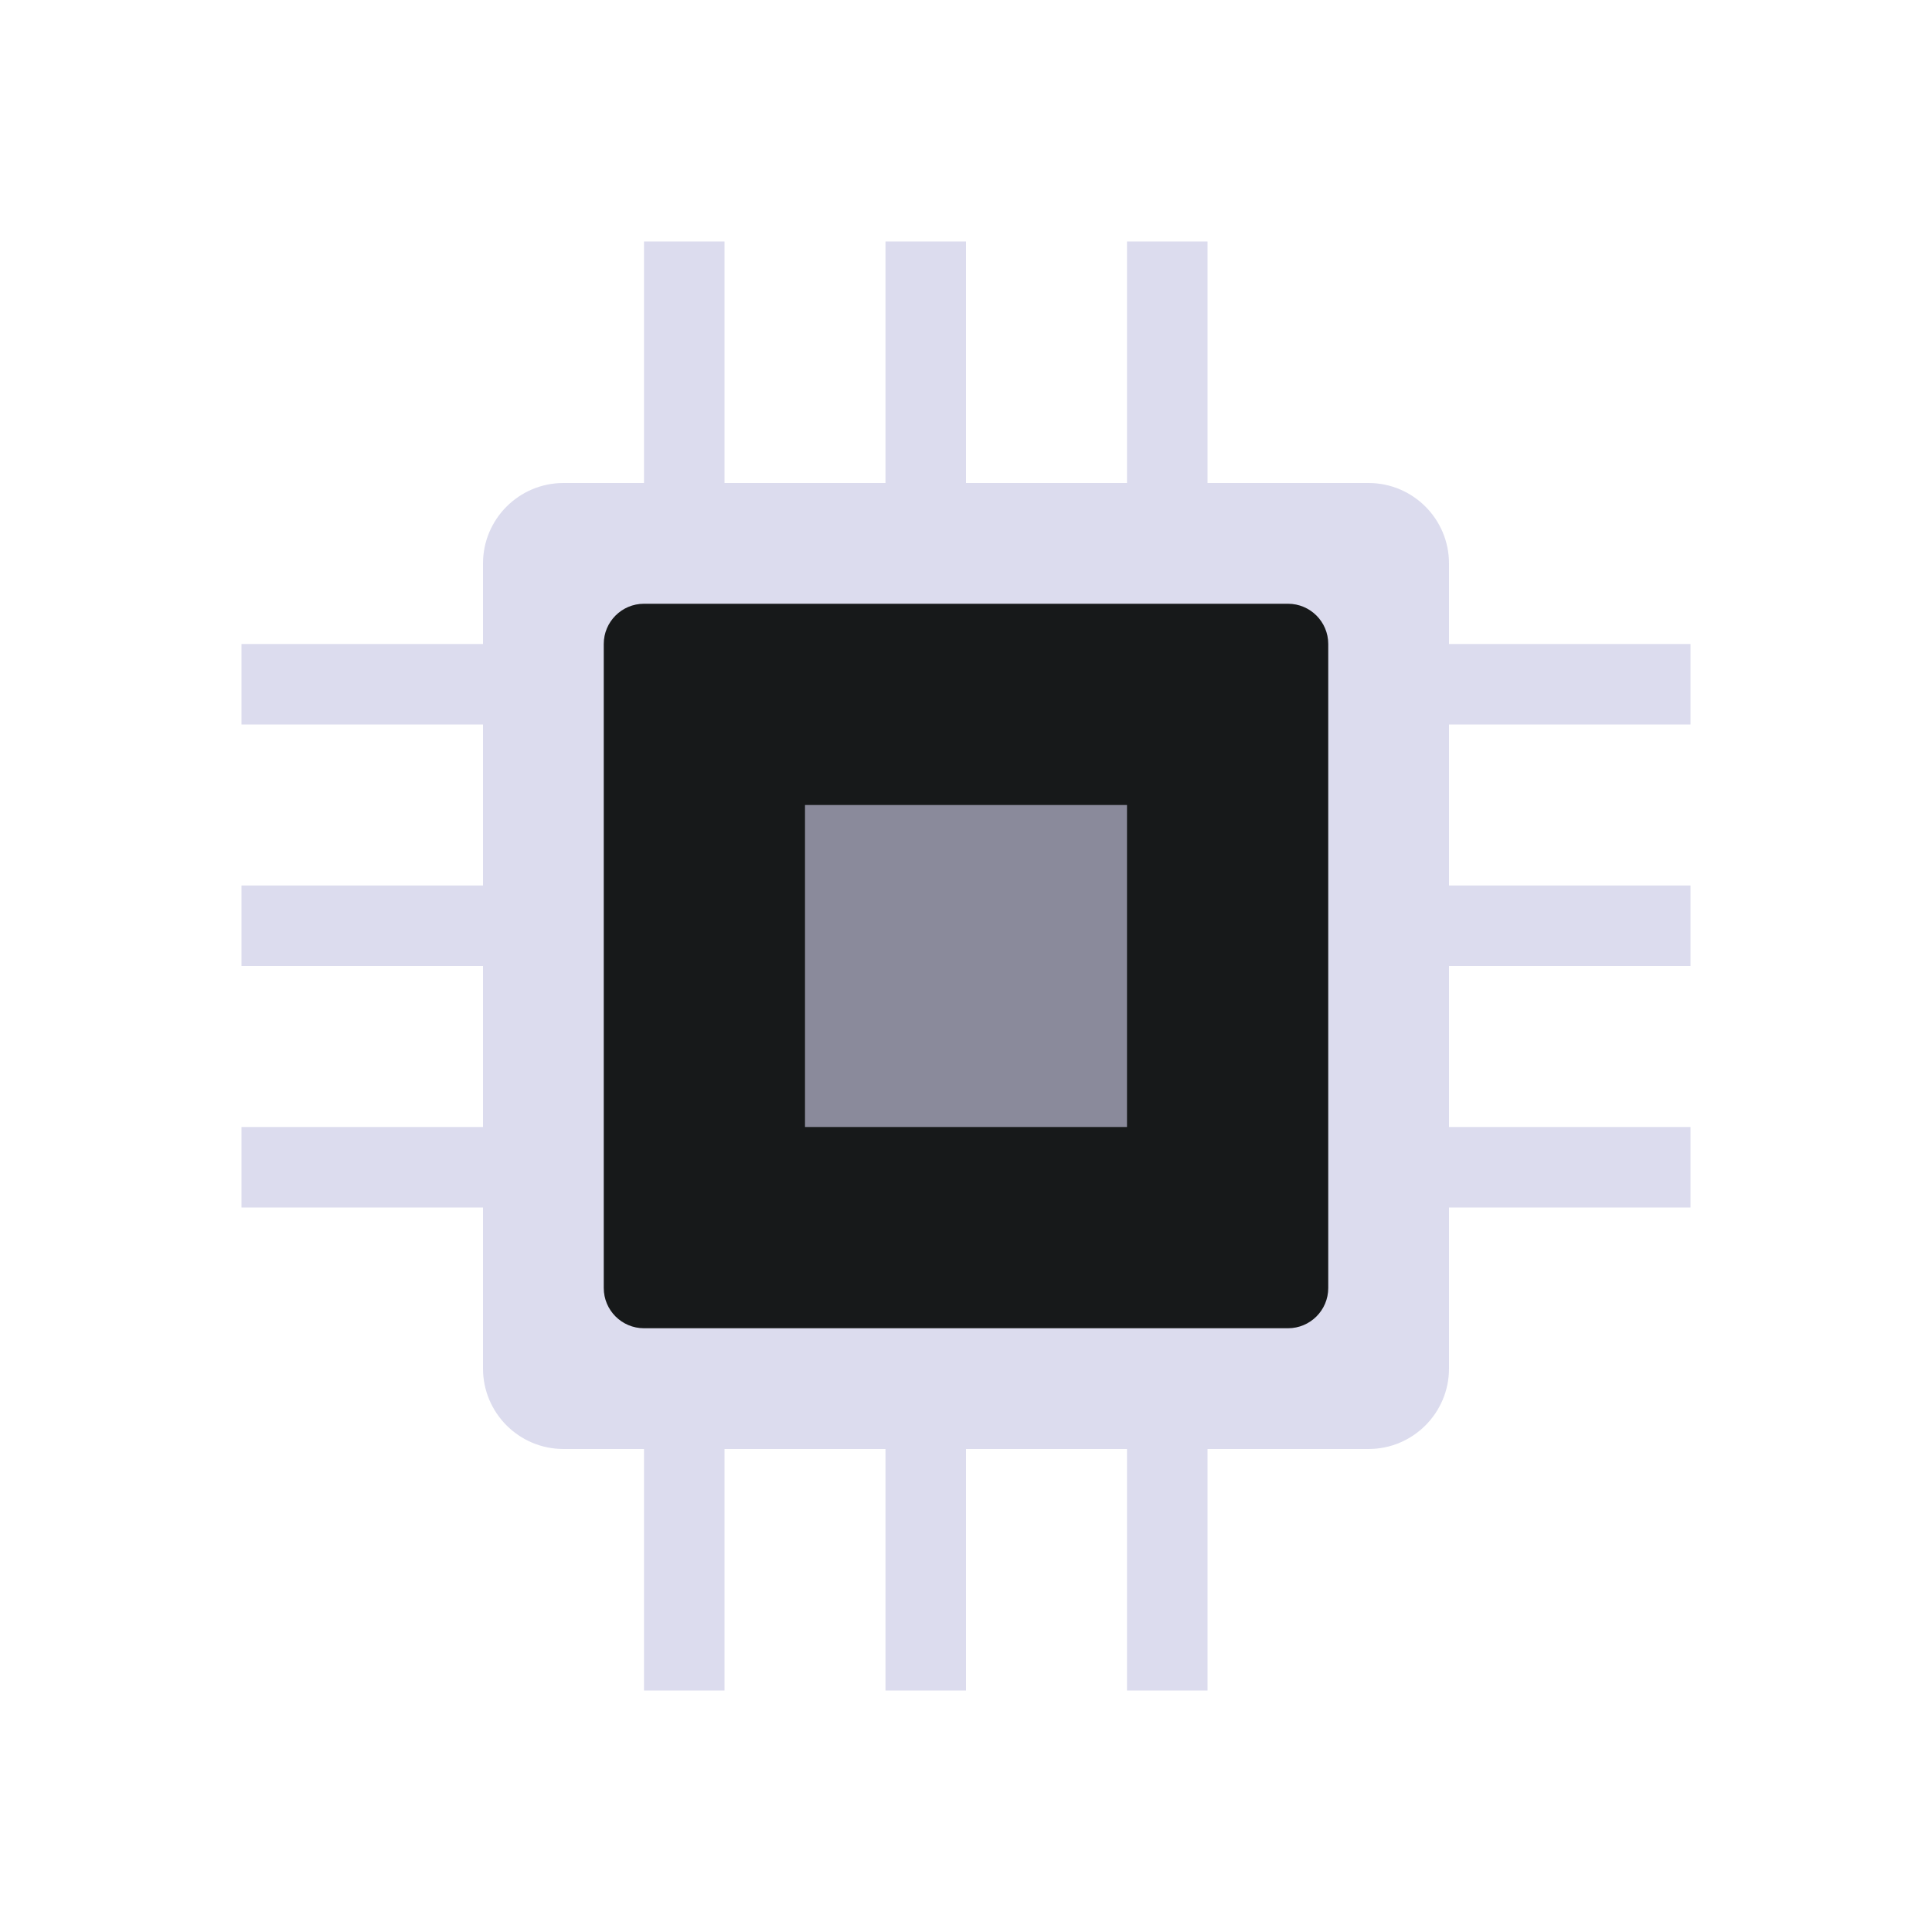
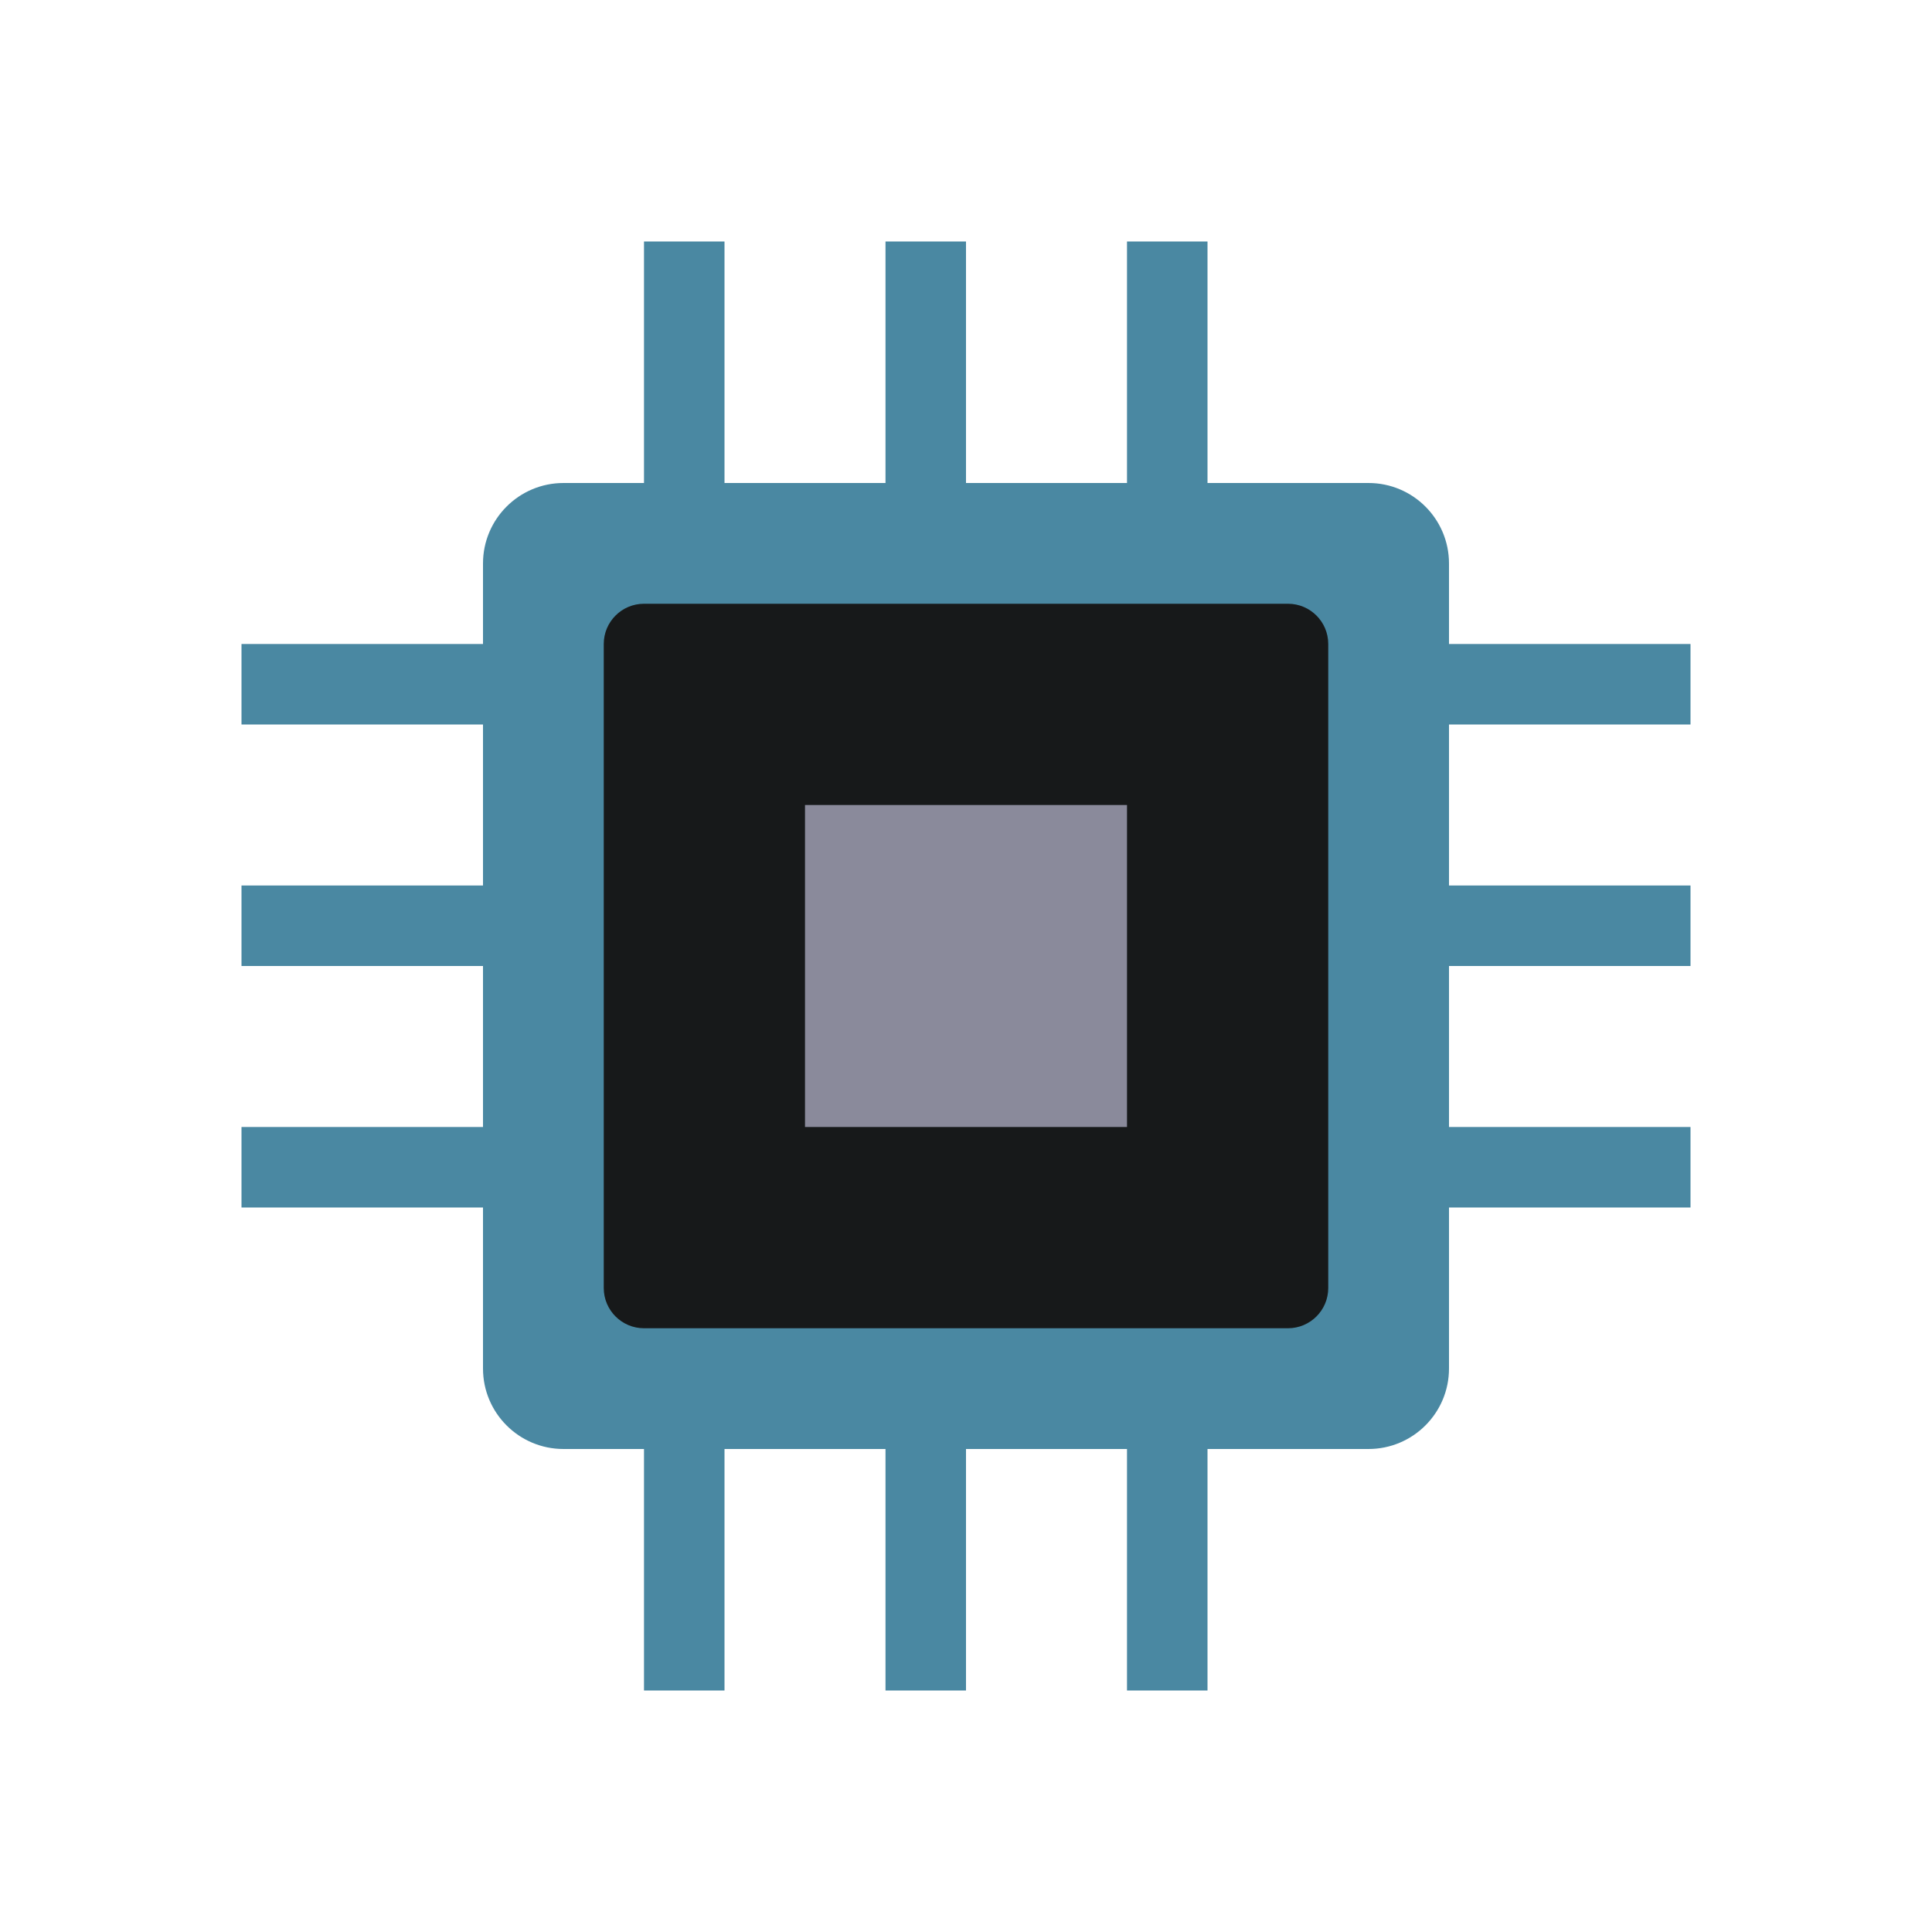
<svg xmlns="http://www.w3.org/2000/svg" width="24" height="24" viewBox="0 0 24 24">
-   <rect x="6" y="6" width="12" height="12" fill="#DCDCEE" rx="1" />
+   <rect x="6" y="6" width="12" height="12" fill="#4A88A2" rx="1" />
  <rect x="7.5" y="7.5" width="9" height="9" fill="#17191A" rx="0.5" />
-   <rect x="8" y="3" width="1" height="3" fill="#DCDCEE" />
-   <rect x="8" y="18" width="1" height="3" fill="#DCDCEE" />
-   <rect x="11" y="3" width="1" height="3" fill="#DCDCEE" />
-   <rect x="11" y="18" width="1" height="3" fill="#DCDCEE" />
-   <rect x="14" y="3" width="1" height="3" fill="#DCDCEE" />
-   <rect x="14" y="18" width="1" height="3" fill="#DCDCEE" />
-   <rect x="3" y="8" width="3" height="1" fill="#DCDCEE" />
-   <rect x="18" y="8" width="3" height="1" fill="#DCDCEE" />
-   <rect x="3" y="11" width="3" height="1" fill="#DCDCEE" />
-   <rect x="18" y="11" width="3" height="1" fill="#DCDCEE" />
-   <rect x="3" y="14" width="3" height="1" fill="#DCDCEE" />
-   <rect x="18" y="14" width="3" height="1" fill="#DCDCEE" />
+   <rect x="8" y="3" width="1" height="3" fill="#4A88A2" />
+   <rect x="8" y="18" width="1" height="3" fill="#4A88A2" />
+   <rect x="11" y="3" width="1" height="3" fill="#4A88A2" />
+   <rect x="11" y="18" width="1" height="3" fill="#4A88A2" />
+   <rect x="14" y="3" width="1" height="3" fill="#4A88A2" />
+   <rect x="14" y="18" width="1" height="3" fill="#4A88A2" />
+   <rect x="3" y="8" width="3" height="1" fill="#4A88A2" />
+   <rect x="18" y="8" width="3" height="1" fill="#4A88A2" />
+   <rect x="3" y="11" width="3" height="1" fill="#4A88A2" />
+   <rect x="18" y="11" width="3" height="1" fill="#4A88A2" />
+   <rect x="3" y="14" width="3" height="1" fill="#4A88A2" />
+   <rect x="18" y="14" width="3" height="1" fill="#4A88A2" />
  <rect x="10.0" y="10.0" width="4.0" height="4.0" fill="#8A8A9B" />
</svg>
